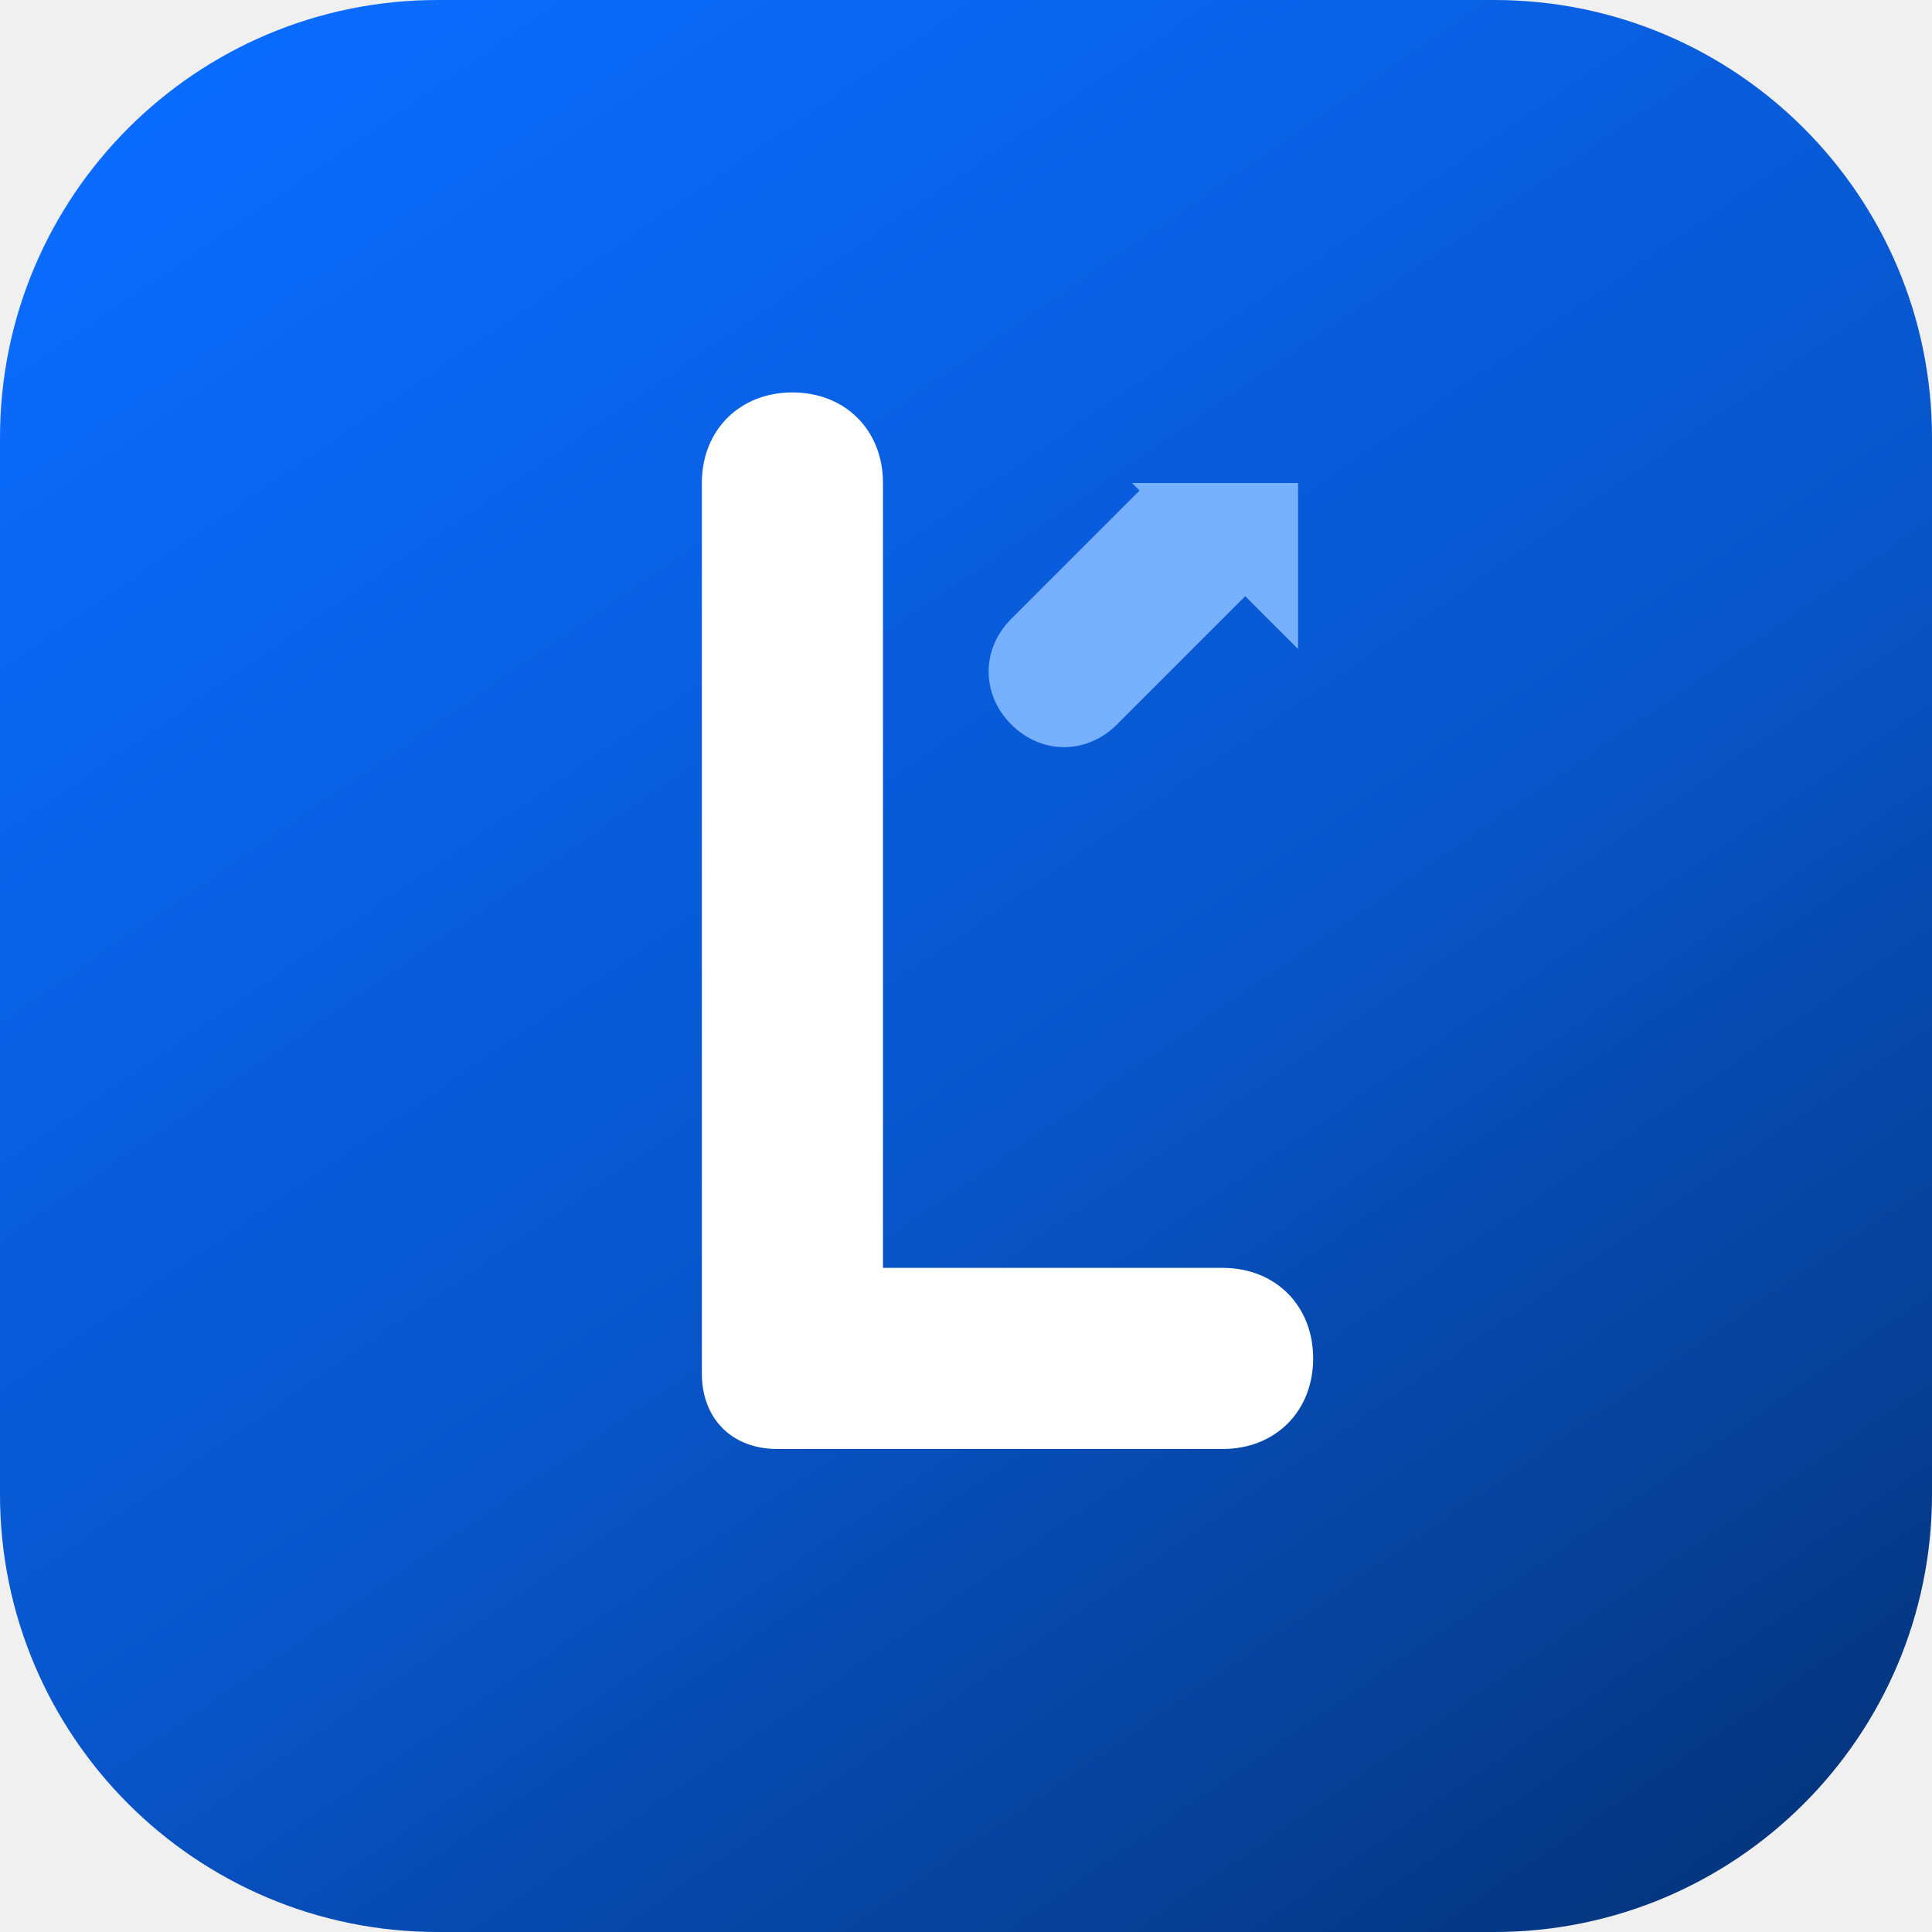
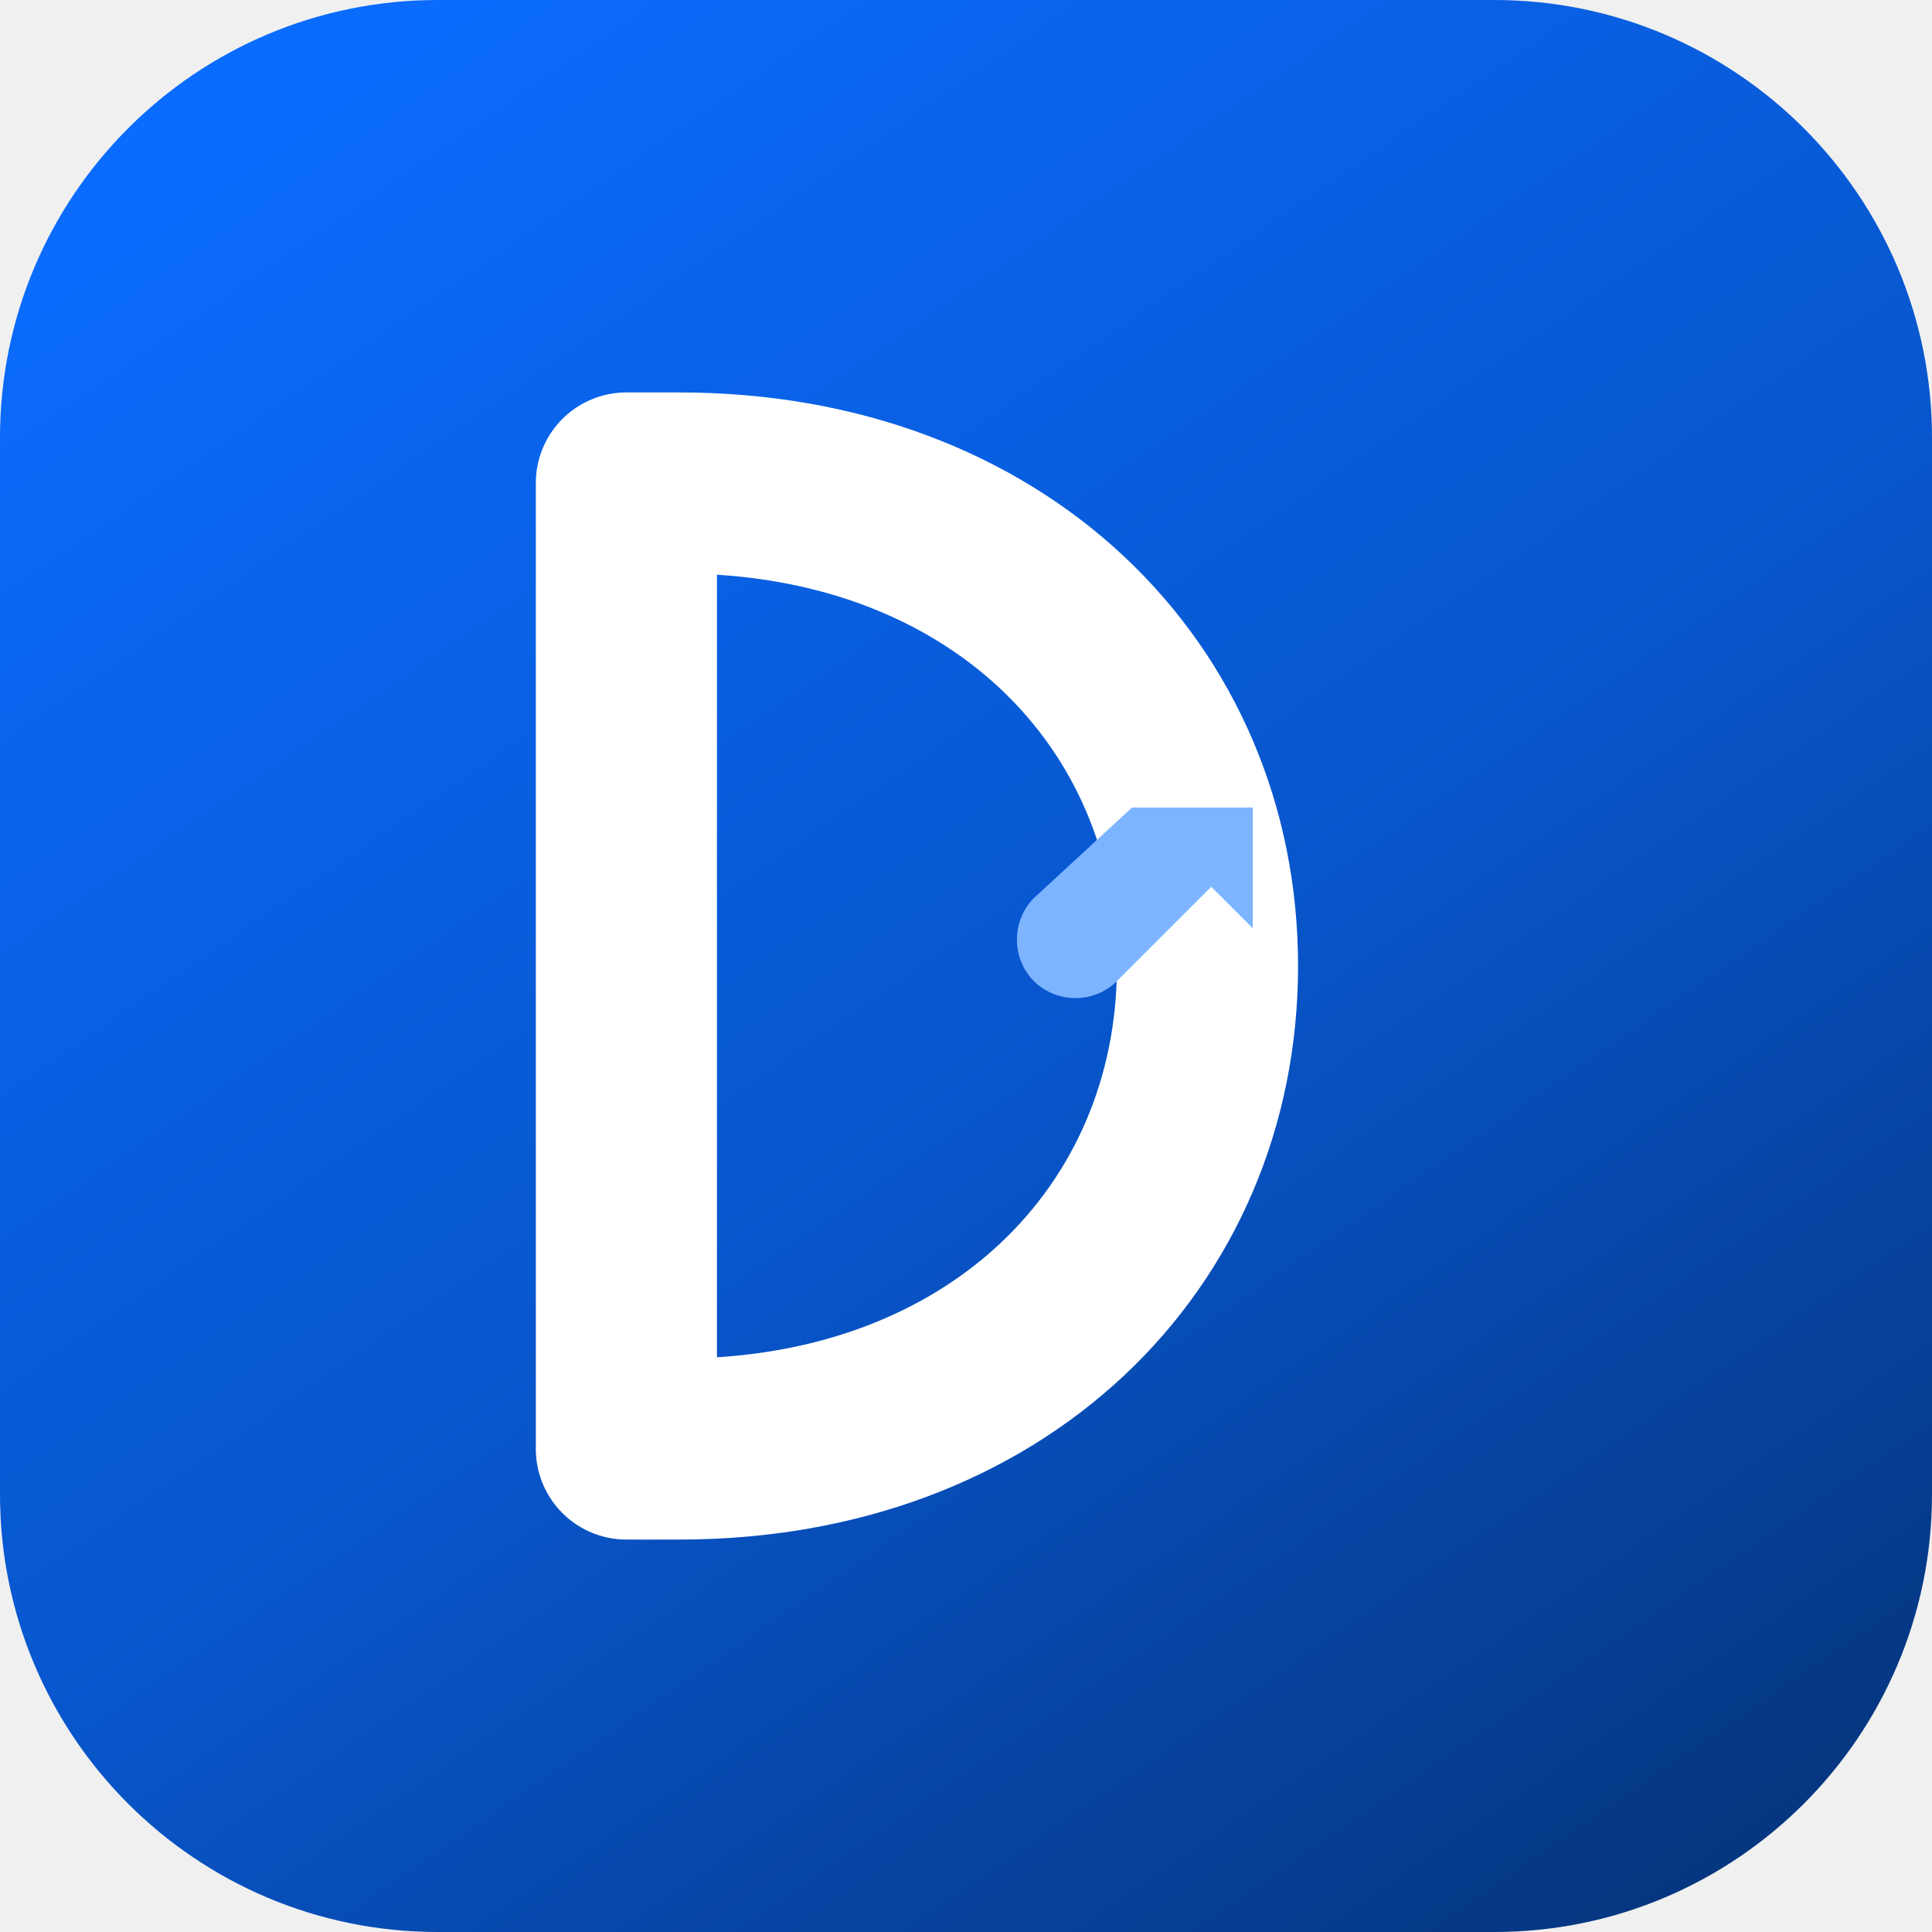
<svg xmlns="http://www.w3.org/2000/svg" viewBox="0 0 512 512" fill="none">
  <defs>
    <linearGradient id="bg" x1="80" y1="0" x2="432" y2="512" gradientUnits="userSpaceOnUse">
      <stop offset="0%" stop-color="#0a6cff" />
      <stop offset="55%" stop-color="#0856cc" />
      <stop offset="100%" stop-color="#053680" />
    </linearGradient>
  </defs>
  <rect width="512" height="512" rx="116" fill="url(#bg)" />
-   <path d="M186 128 v236 c0 12 8 20 20 20 h118 c14 0 24-10 24-24 s-10-24-24-24 h-90 V128 c0-14-10-24-24-24 s-24 10-24 24 z" fill="#ffffff" />
-   <path d="M300 128 l44 0 0 44 -14-14 -34 34 c-8 8-20 8-28 0 s-8-20 0-28 l34-34 z" fill="#7db4ff" opacity="0.95" />
+   <path d="M166 128 V384 M166 128 h14 c84 0 140 56 140 128 s-56 128 -140 128 h-14" stroke="#ffffff" stroke-width="48" stroke-linecap="round" fill="none" />
+   <path d="M300 214 l32 0 0 32 -11-11 -25 25 c-6 6-16 6-22 0 s-6-16 0-22 l26-24 z" fill="#7db4ff" />
</svg>
